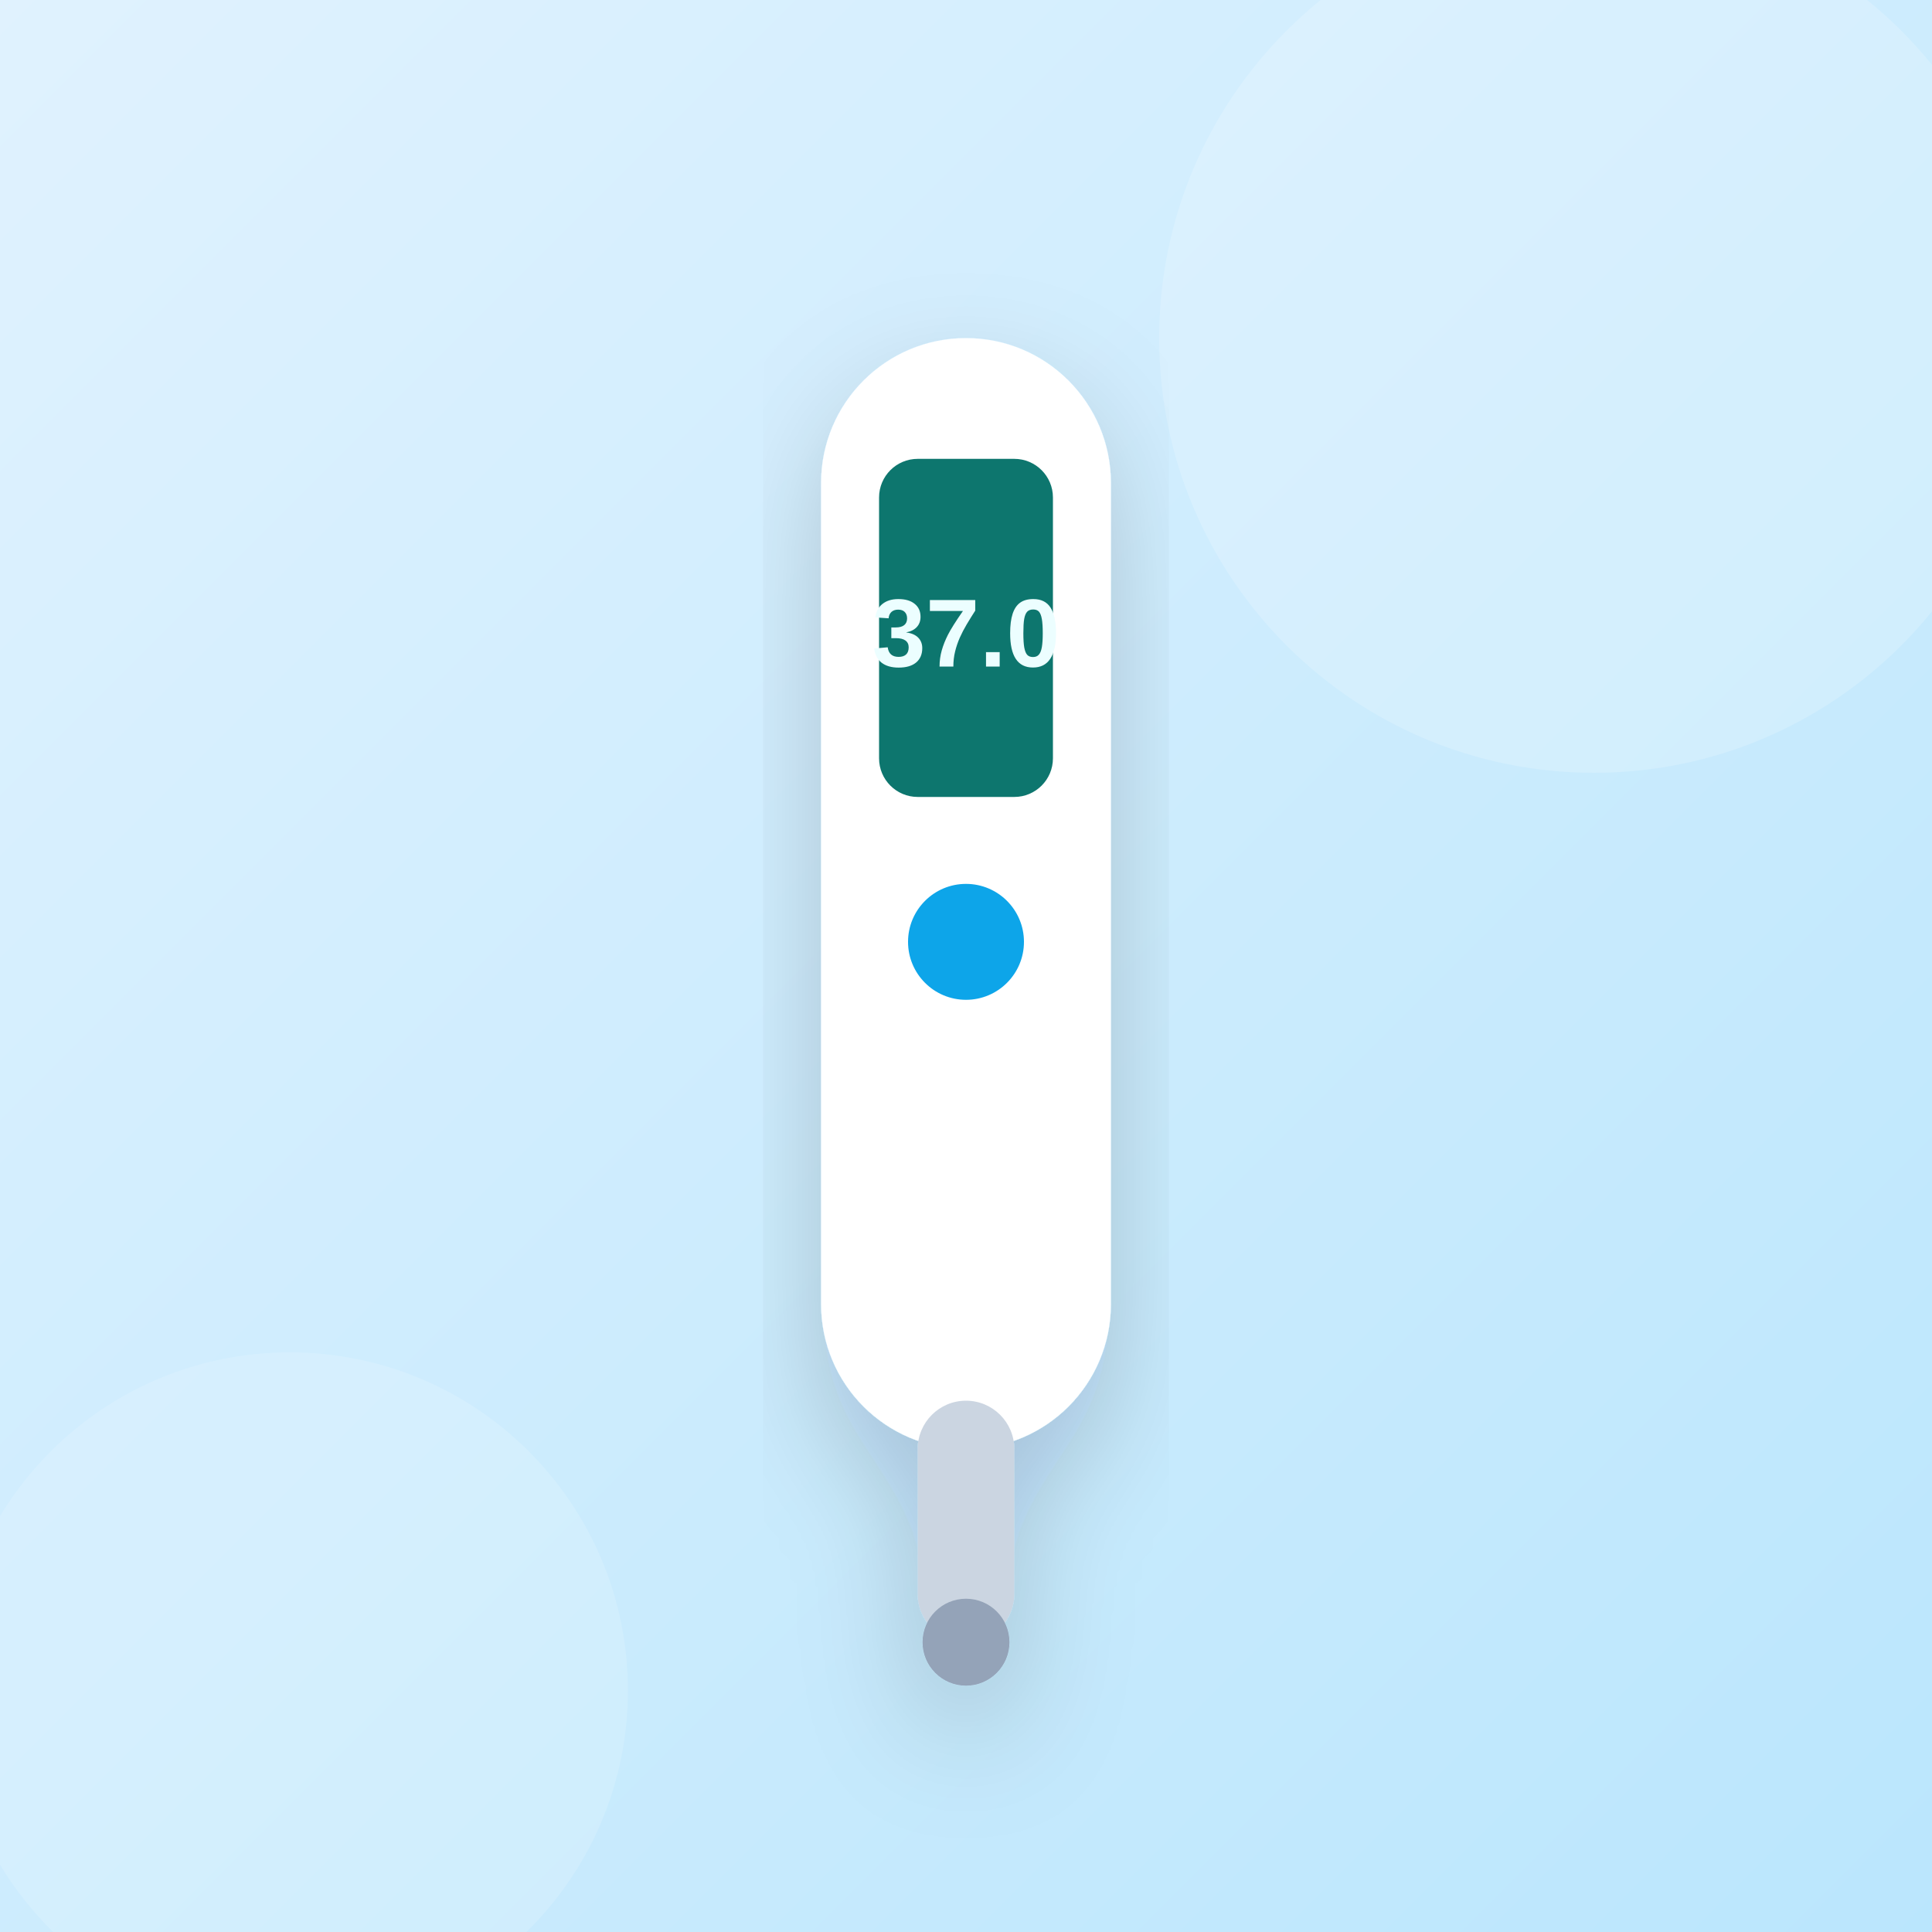
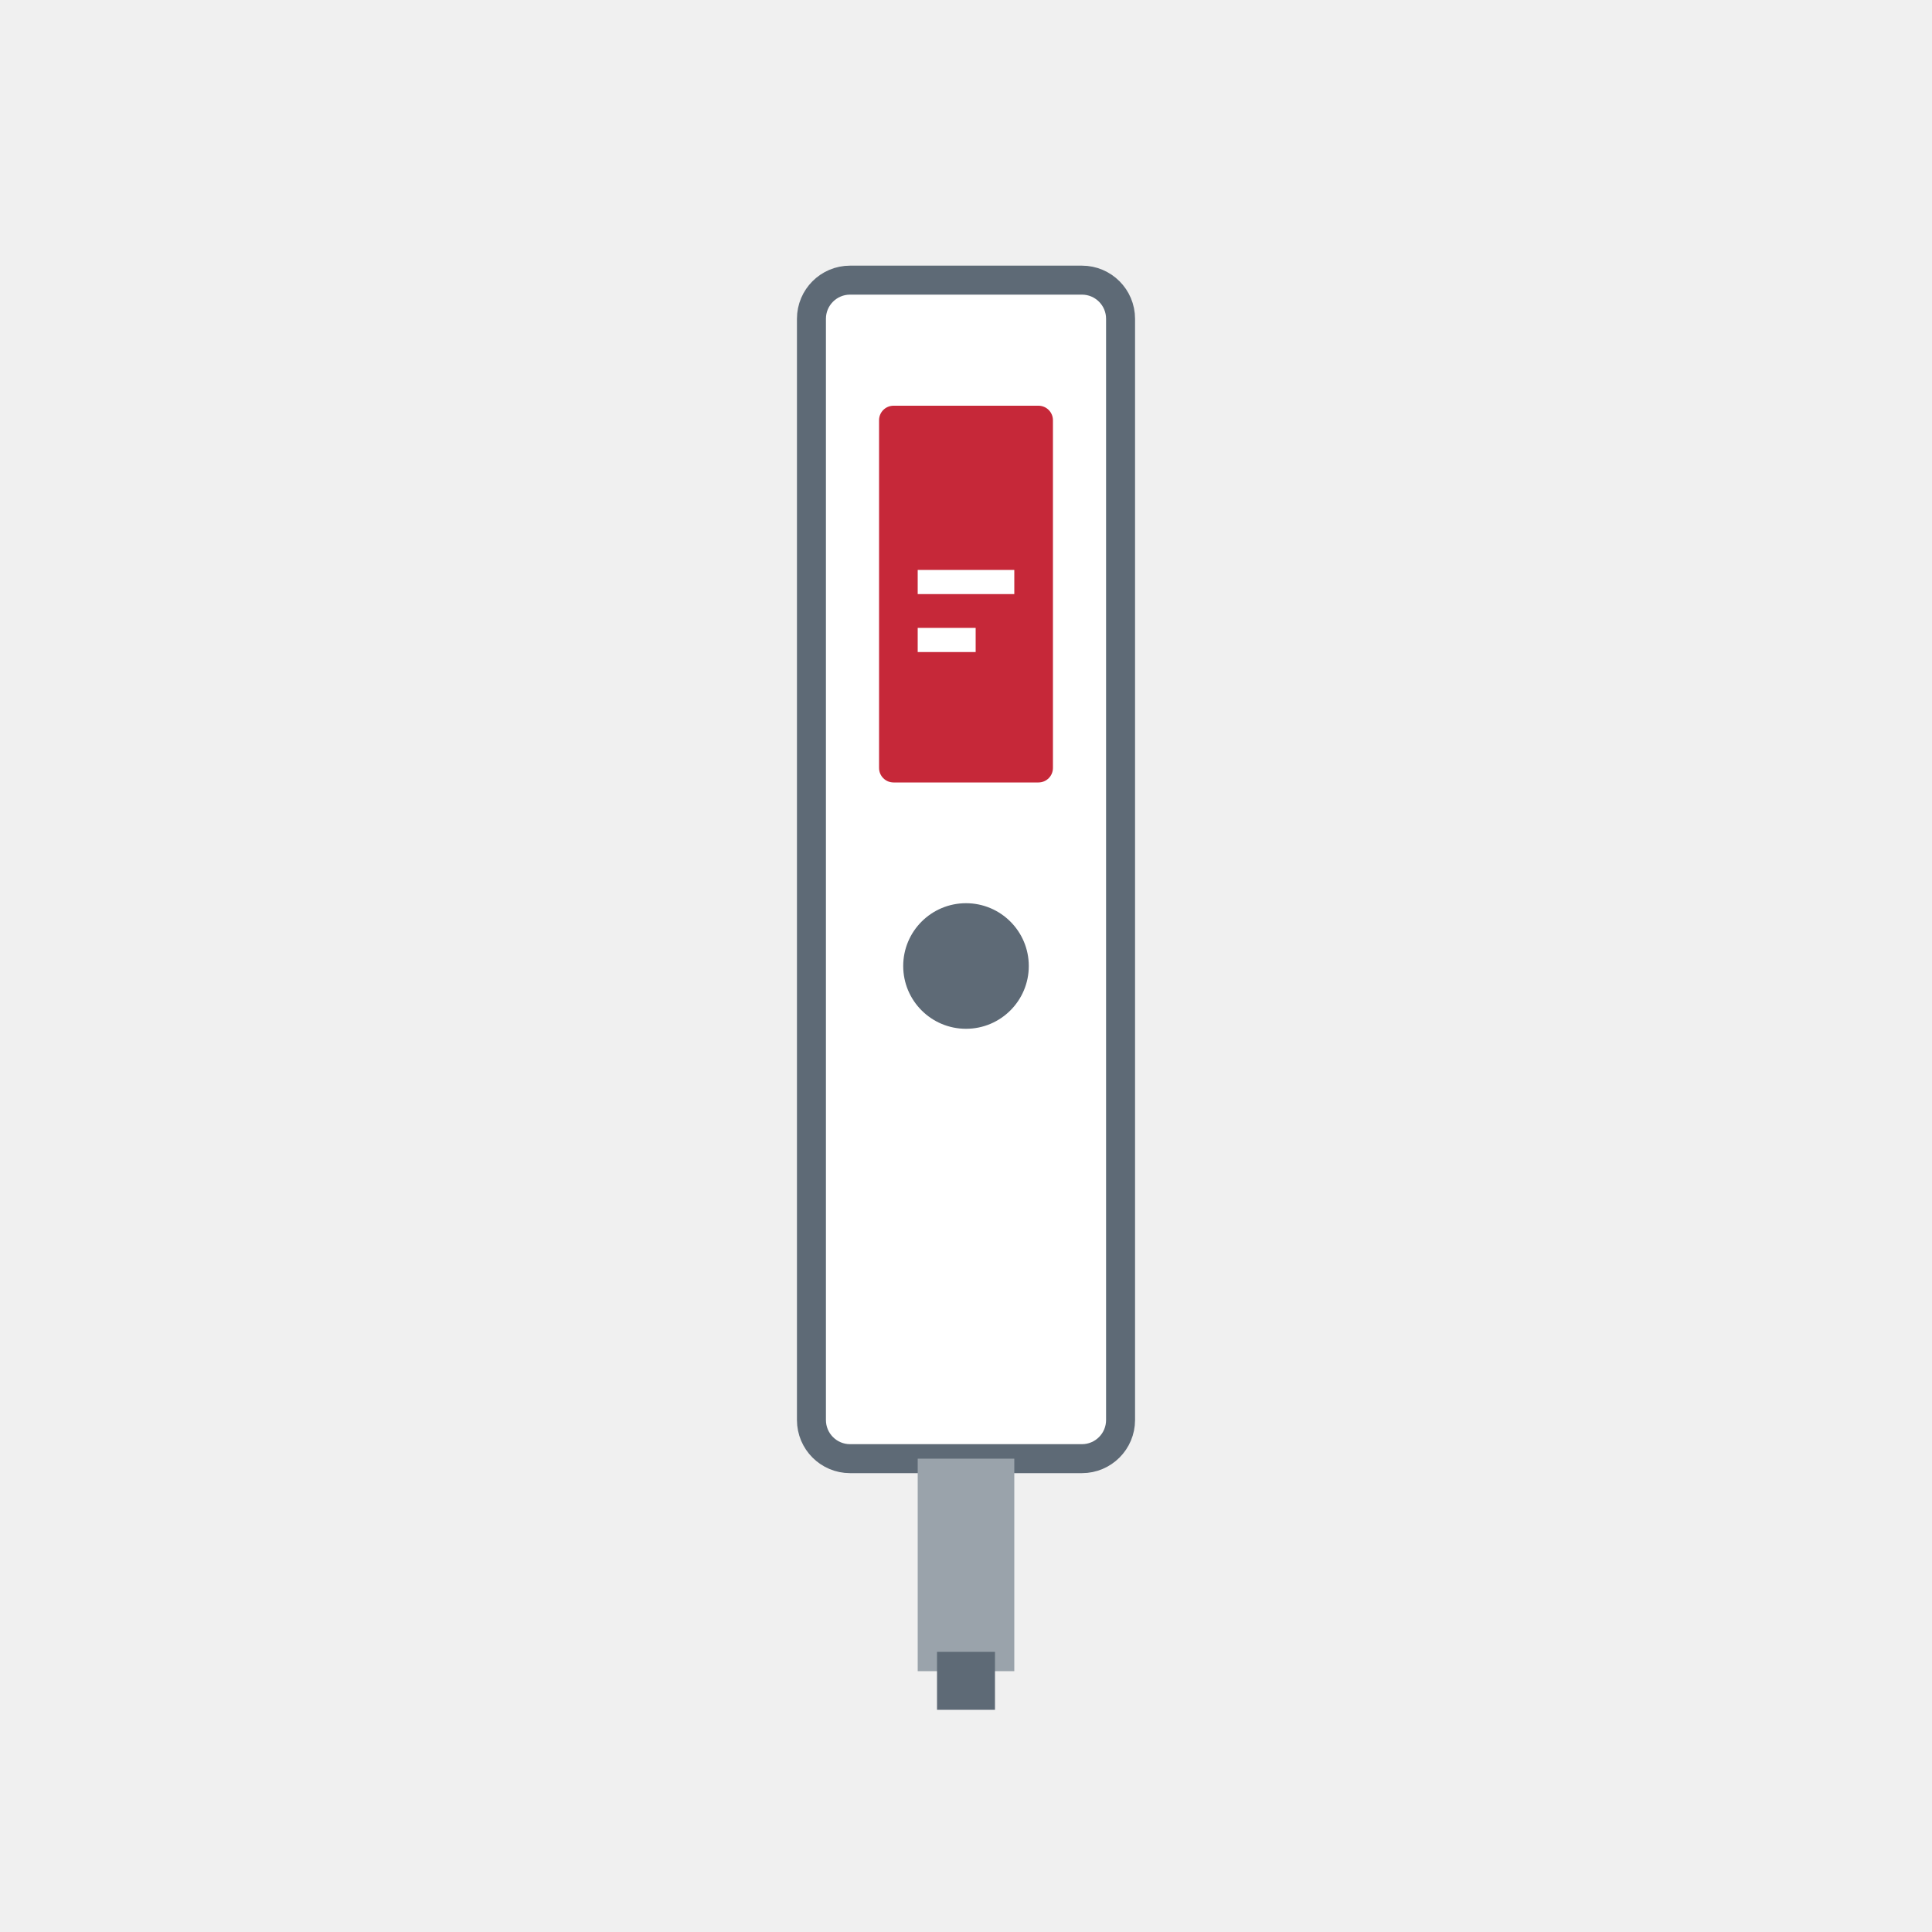
<svg xmlns="http://www.w3.org/2000/svg" viewBox="0 0 400 400">
-   <defs>
-     <linearGradient id="g" x1="0" y1="0" x2="1" y2="1">
-       <stop offset="0" stop-color="#e0f2fe" />
-       <stop offset="1" stop-color="#bae6fd" />
-     </linearGradient>
-     <filter id="s" x="-20%" y="-20%" width="140%" height="140%">
-       <feDropShadow dx="0" dy="10" stdDeviation="12" flood-color="#0f172a" flood-opacity="0.18" />
-     </filter>
-   </defs>
-   <rect width="400" height="400" fill="url(#g)" />
-   <circle cx="330" cy="70" r="90" fill="#fff" opacity="0.18" />
-   <circle cx="60" cy="350" r="70" fill="#fff" opacity="0.14" />
-   <g filter="url(#s)">
-     <rect x="170" y="70" width="60" height="230" rx="30" fill="#fff" />
-     <rect x="182" y="95" width="36" height="70" rx="8" fill="#0f766e" />
-     <text x="200" y="138" font-family="Arial" font-size="20" font-weight="700" fill="#ecfeff" text-anchor="middle">37.0</text>
-     <circle cx="200" cy="195" r="12" fill="#0ea5e9" />
-     <rect x="190" y="290" width="20" height="50" rx="10" fill="#cbd5e1" />
-     <circle cx="200" cy="340" r="9" fill="#94a3b8" />
-   </g>
+   <rect x="168" y="58" width="64" height="244" rx="8" fill="#ffffff" stroke="#5e6a76" stroke-width="6" />
+   <rect x="182" y="84" width="36" height="78" rx="3" fill="#c62839" />
+   <rect x="190" y="118" width="20" height="5" fill="#ffffff" />
+   <rect x="190" y="130" width="12" height="5" fill="#ffffff" />
+   <circle cx="200" cy="200" r="13" fill="#5e6a76" />
+   <rect x="190" y="302" width="20" height="44" fill="#9aa3ab" />
+   <rect x="194" y="342" width="12" height="12" fill="#5e6a76" />
</svg>
